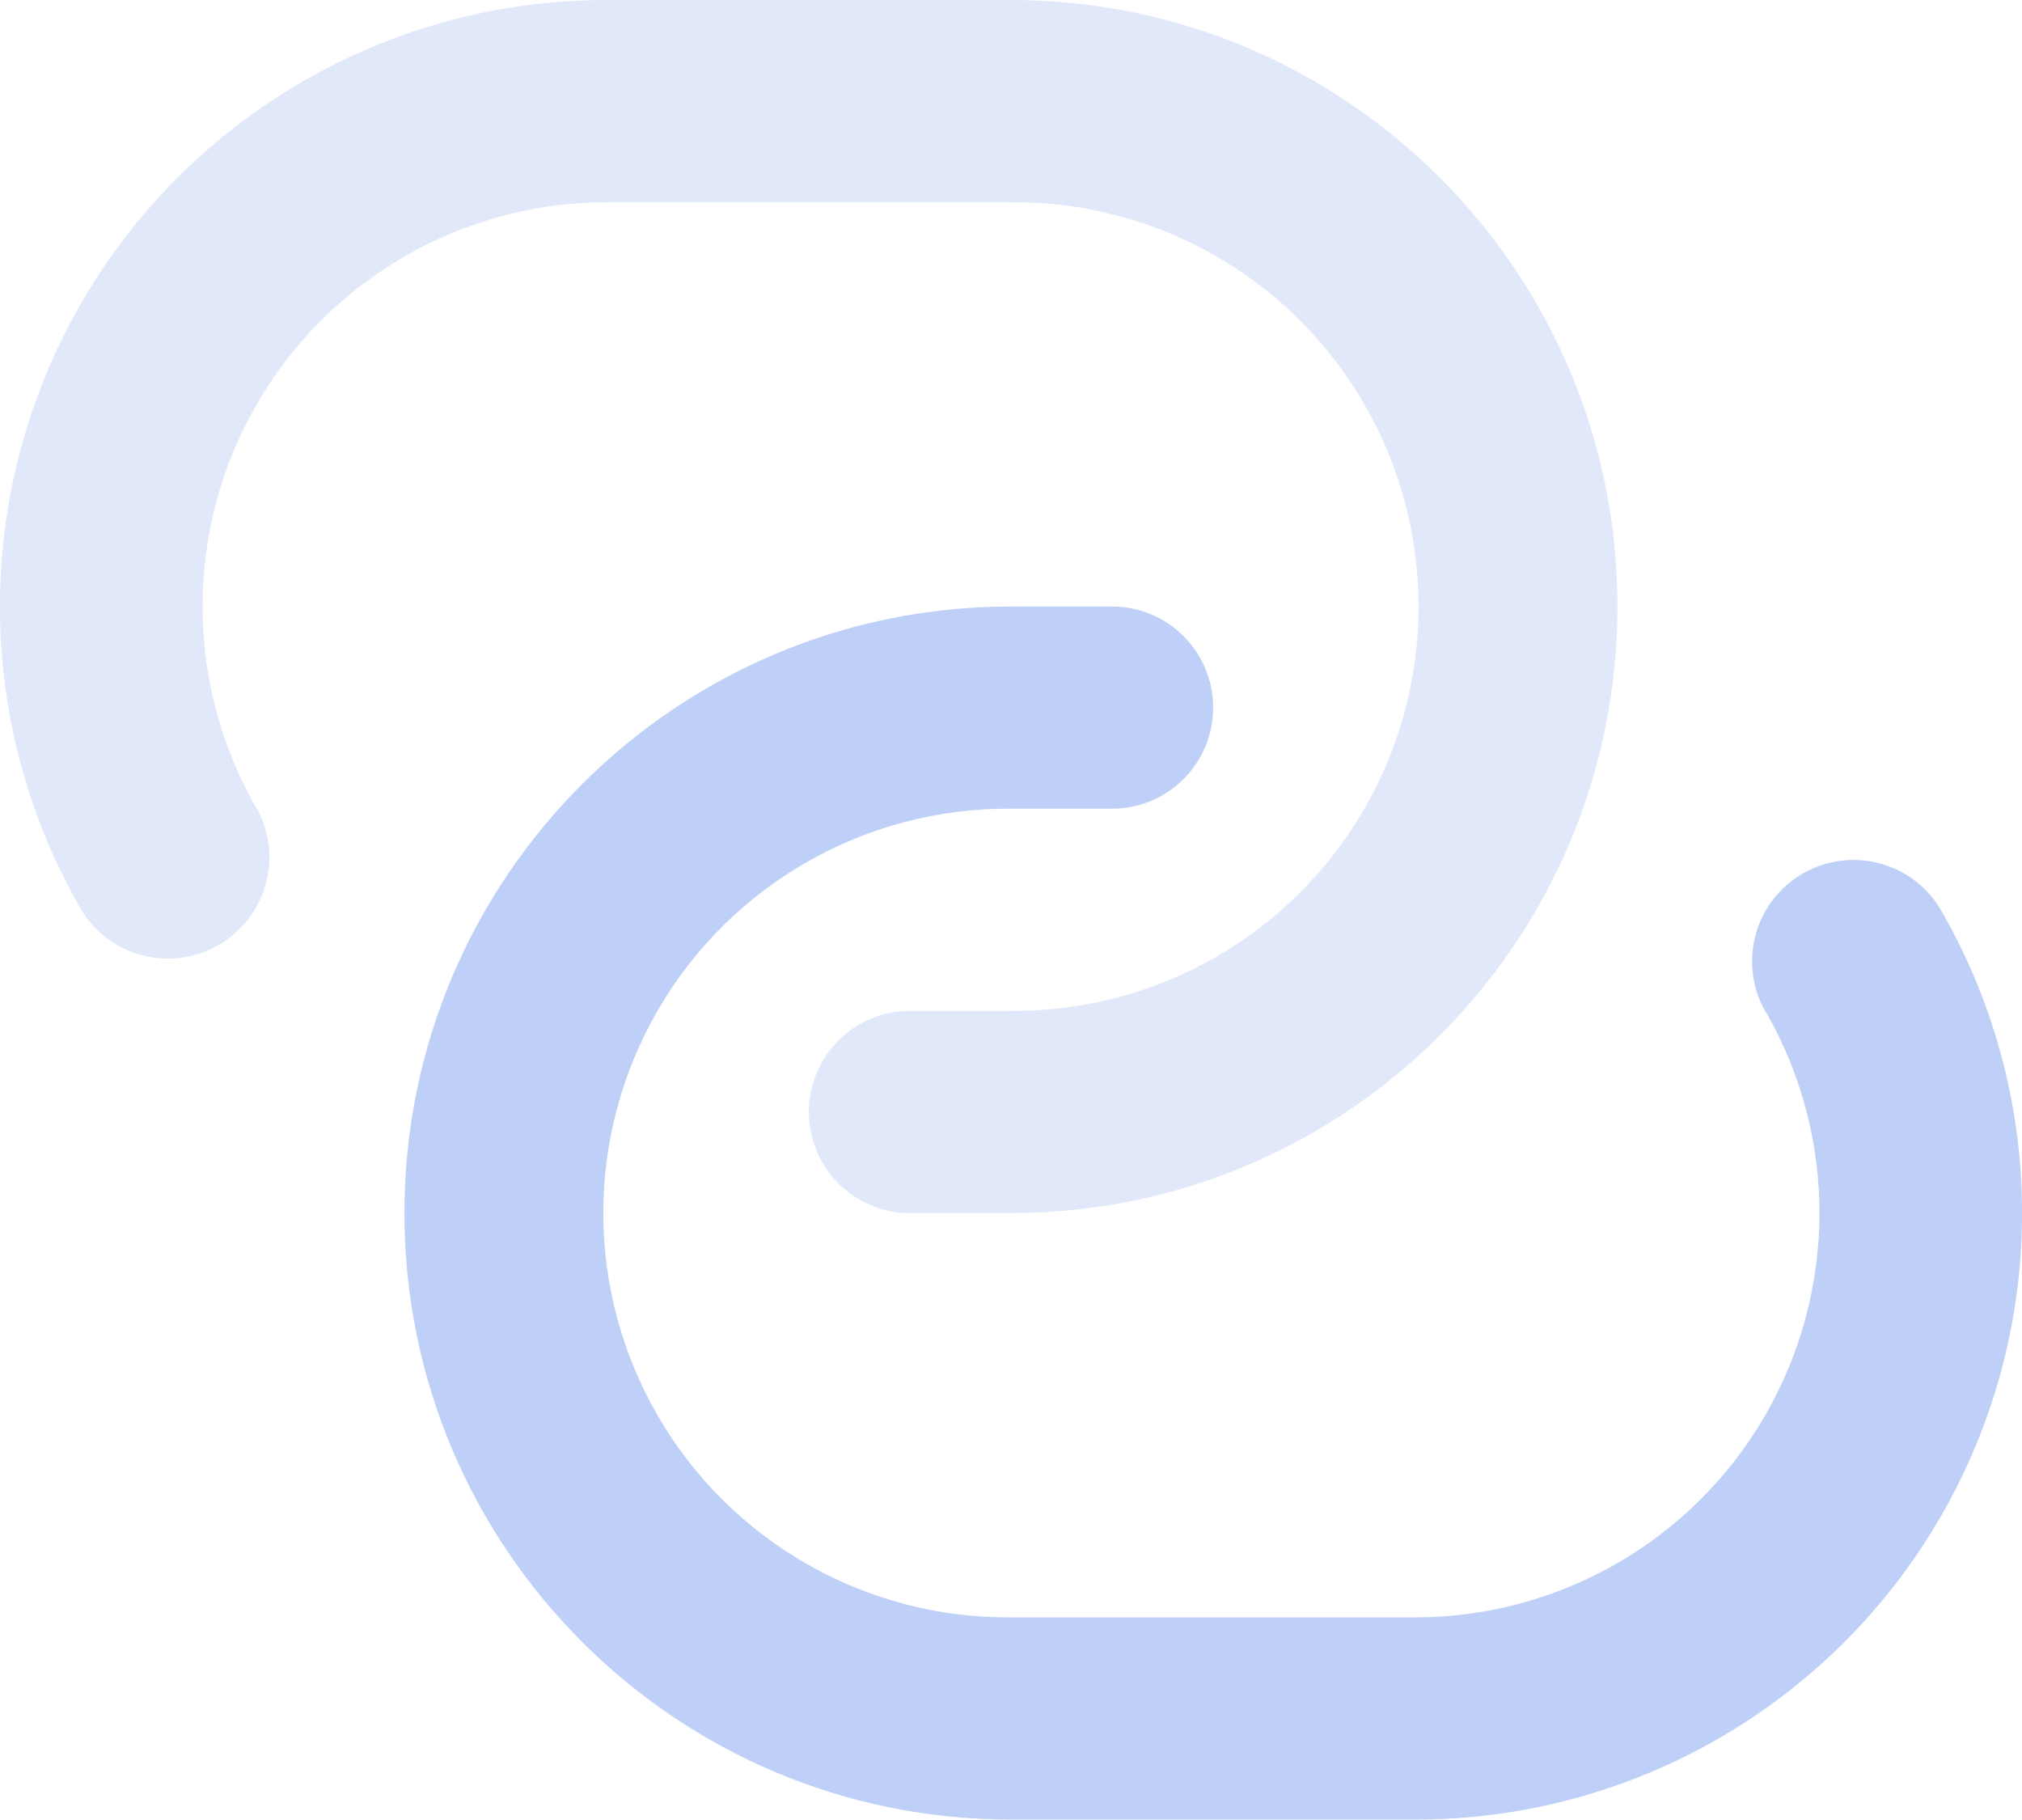
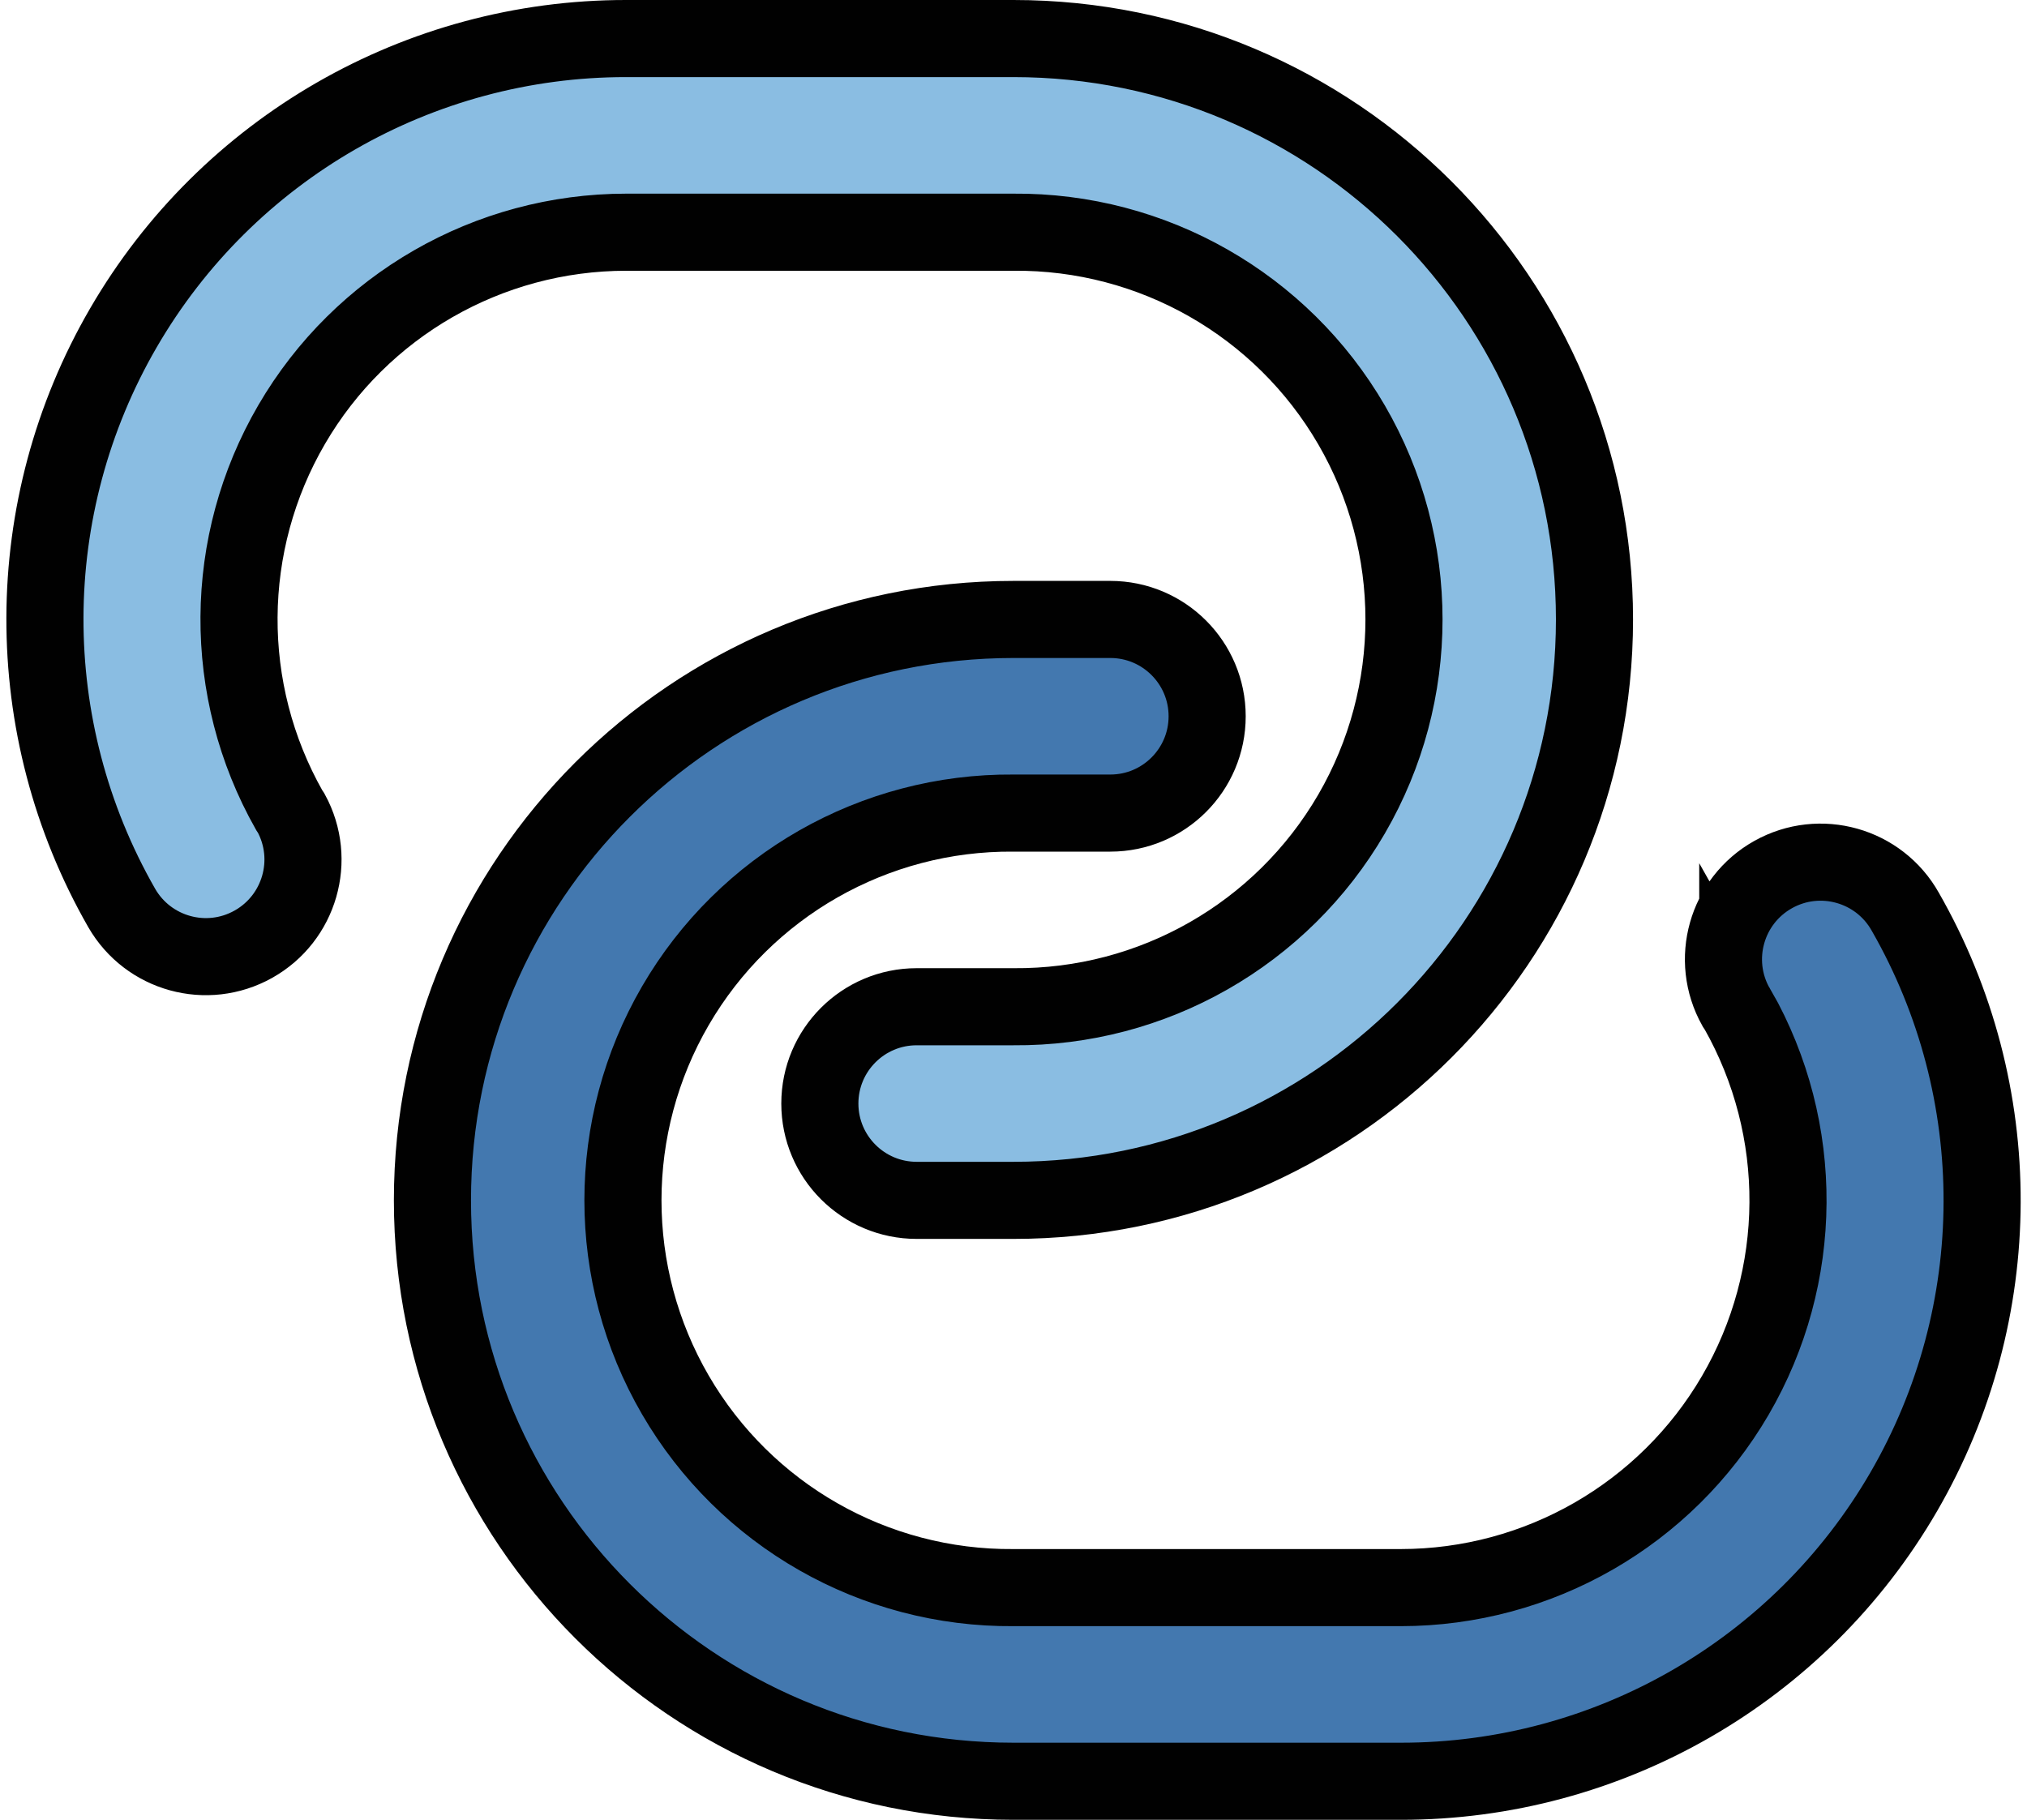
- <svg xmlns="http://www.w3.org/2000/svg" width="75.361" height="67.808" viewBox="0 0 75.361 67.808">
-   <path d="M56.781,24.182l-.075-.113A3.778,3.778,0,0,1,63.3,20.377,22.6,22.6,0,0,1,43.671,54.206H28.6A22.6,22.6,0,1,1,28.6,9H32.37a3.767,3.767,0,1,1,0,7.534H28.6a15.069,15.069,0,1,0,0,30.137H43.671a15.069,15.069,0,0,0,13.11-22.49Z" transform="translate(9.077 13.603)" fill="#bed0f7" />
-   <path d="M11.5,33.024l.075.113a3.778,3.778,0,0,1-6.592,3.692A22.6,22.6,0,0,1,24.609,3H39.678a22.6,22.6,0,1,1,0,45.206H35.911a3.767,3.767,0,1,1,0-7.534h3.767a15.069,15.069,0,1,0,0-30.137H24.609A15.069,15.069,0,0,0,11.5,33.024Z" transform="translate(-1.998 -3)" fill="#e0e8f9" />
+ <svg xmlns="http://www.w3.org/2000/svg" width="78.86" height="70.808" viewBox="0 0 78.86 70.808">
+   <g transform="translate(1.75 1.5)">
+     <path d="M56.781,24.182l-.075-.113A3.778,3.778,0,0,1,63.3,20.377,22.6,22.6,0,0,1,43.671,54.206H28.6A22.6,22.6,0,1,1,28.6,9H32.37a3.767,3.767,0,1,1,0,7.534H28.6a15.069,15.069,0,1,0,0,30.137H43.671a15.069,15.069,0,0,0,13.11-22.49Z" transform="translate(9.077 13.603)" fill="#4378af" stroke="#010101" stroke-width="3" />
+     <path d="M11.5,33.024l.075.113a3.778,3.778,0,0,1-6.592,3.692A22.6,22.6,0,0,1,24.609,3H39.678a22.6,22.6,0,1,1,0,45.206H35.911a3.767,3.767,0,1,1,0-7.534h3.767a15.069,15.069,0,1,0,0-30.137H24.609A15.069,15.069,0,0,0,11.5,33.024Z" transform="translate(-1.998 -3)" fill="#8abde2" stroke="#010101" stroke-width="3" />
+   </g>
</svg>
